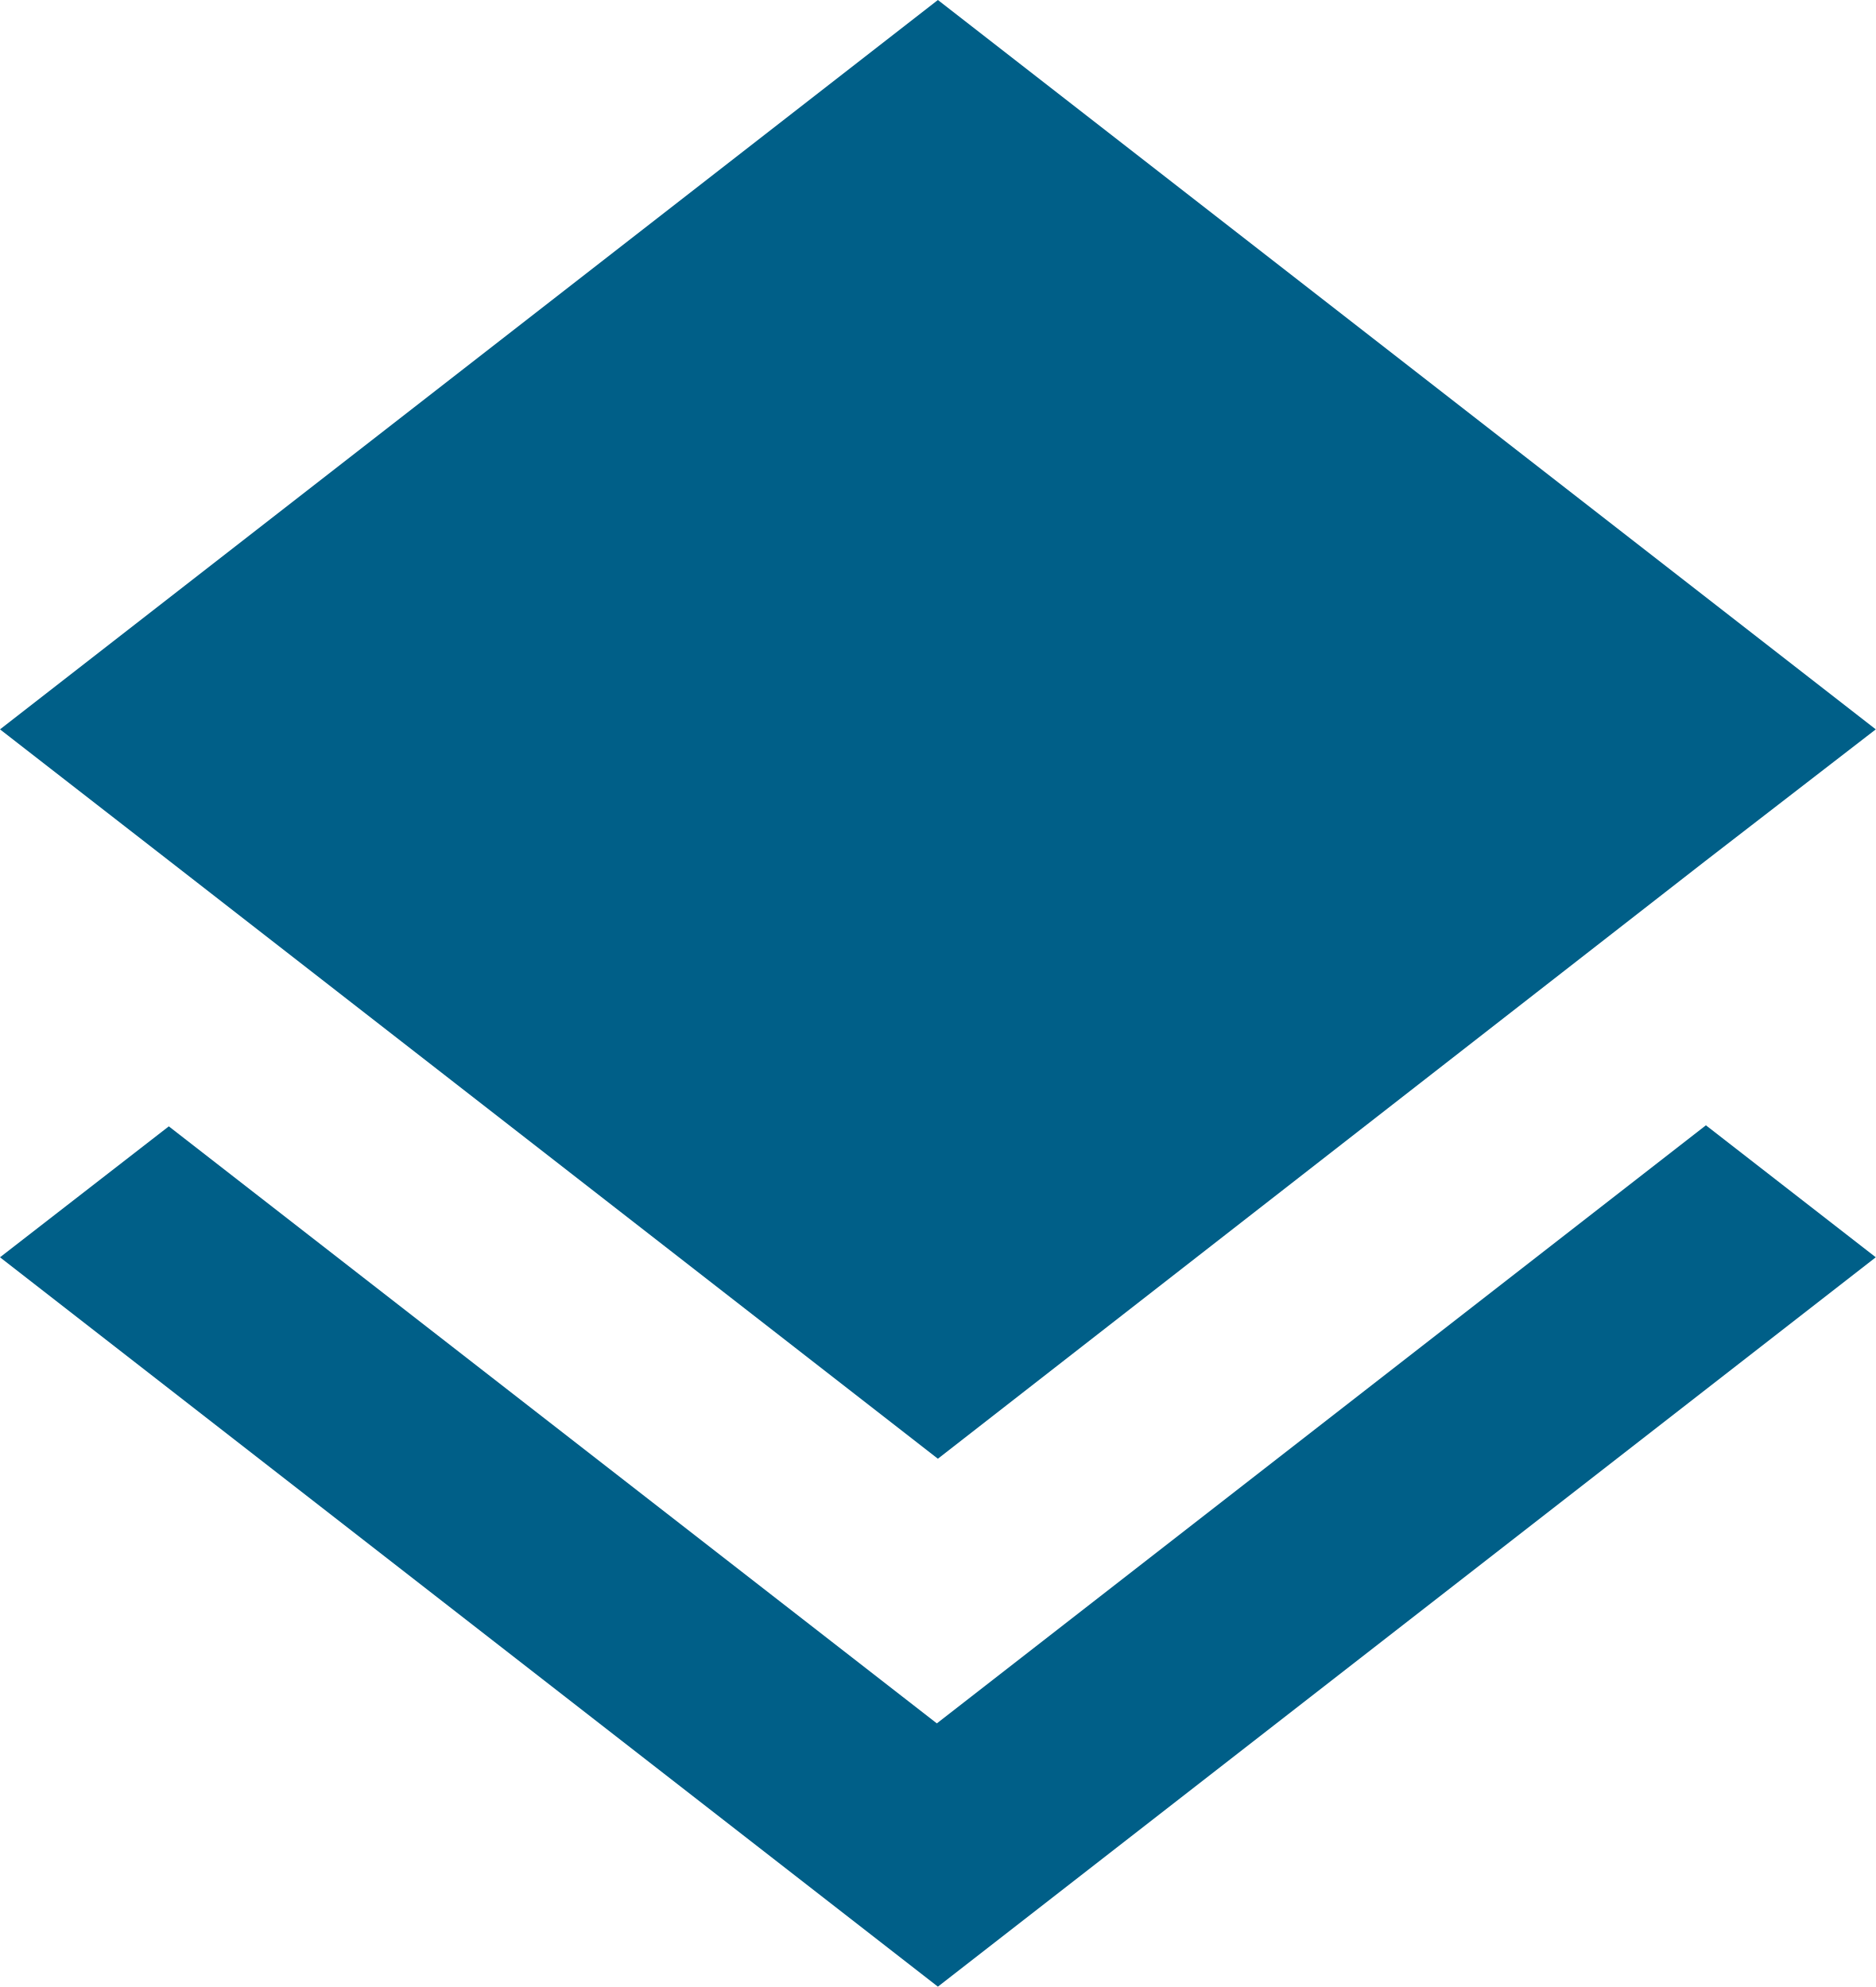
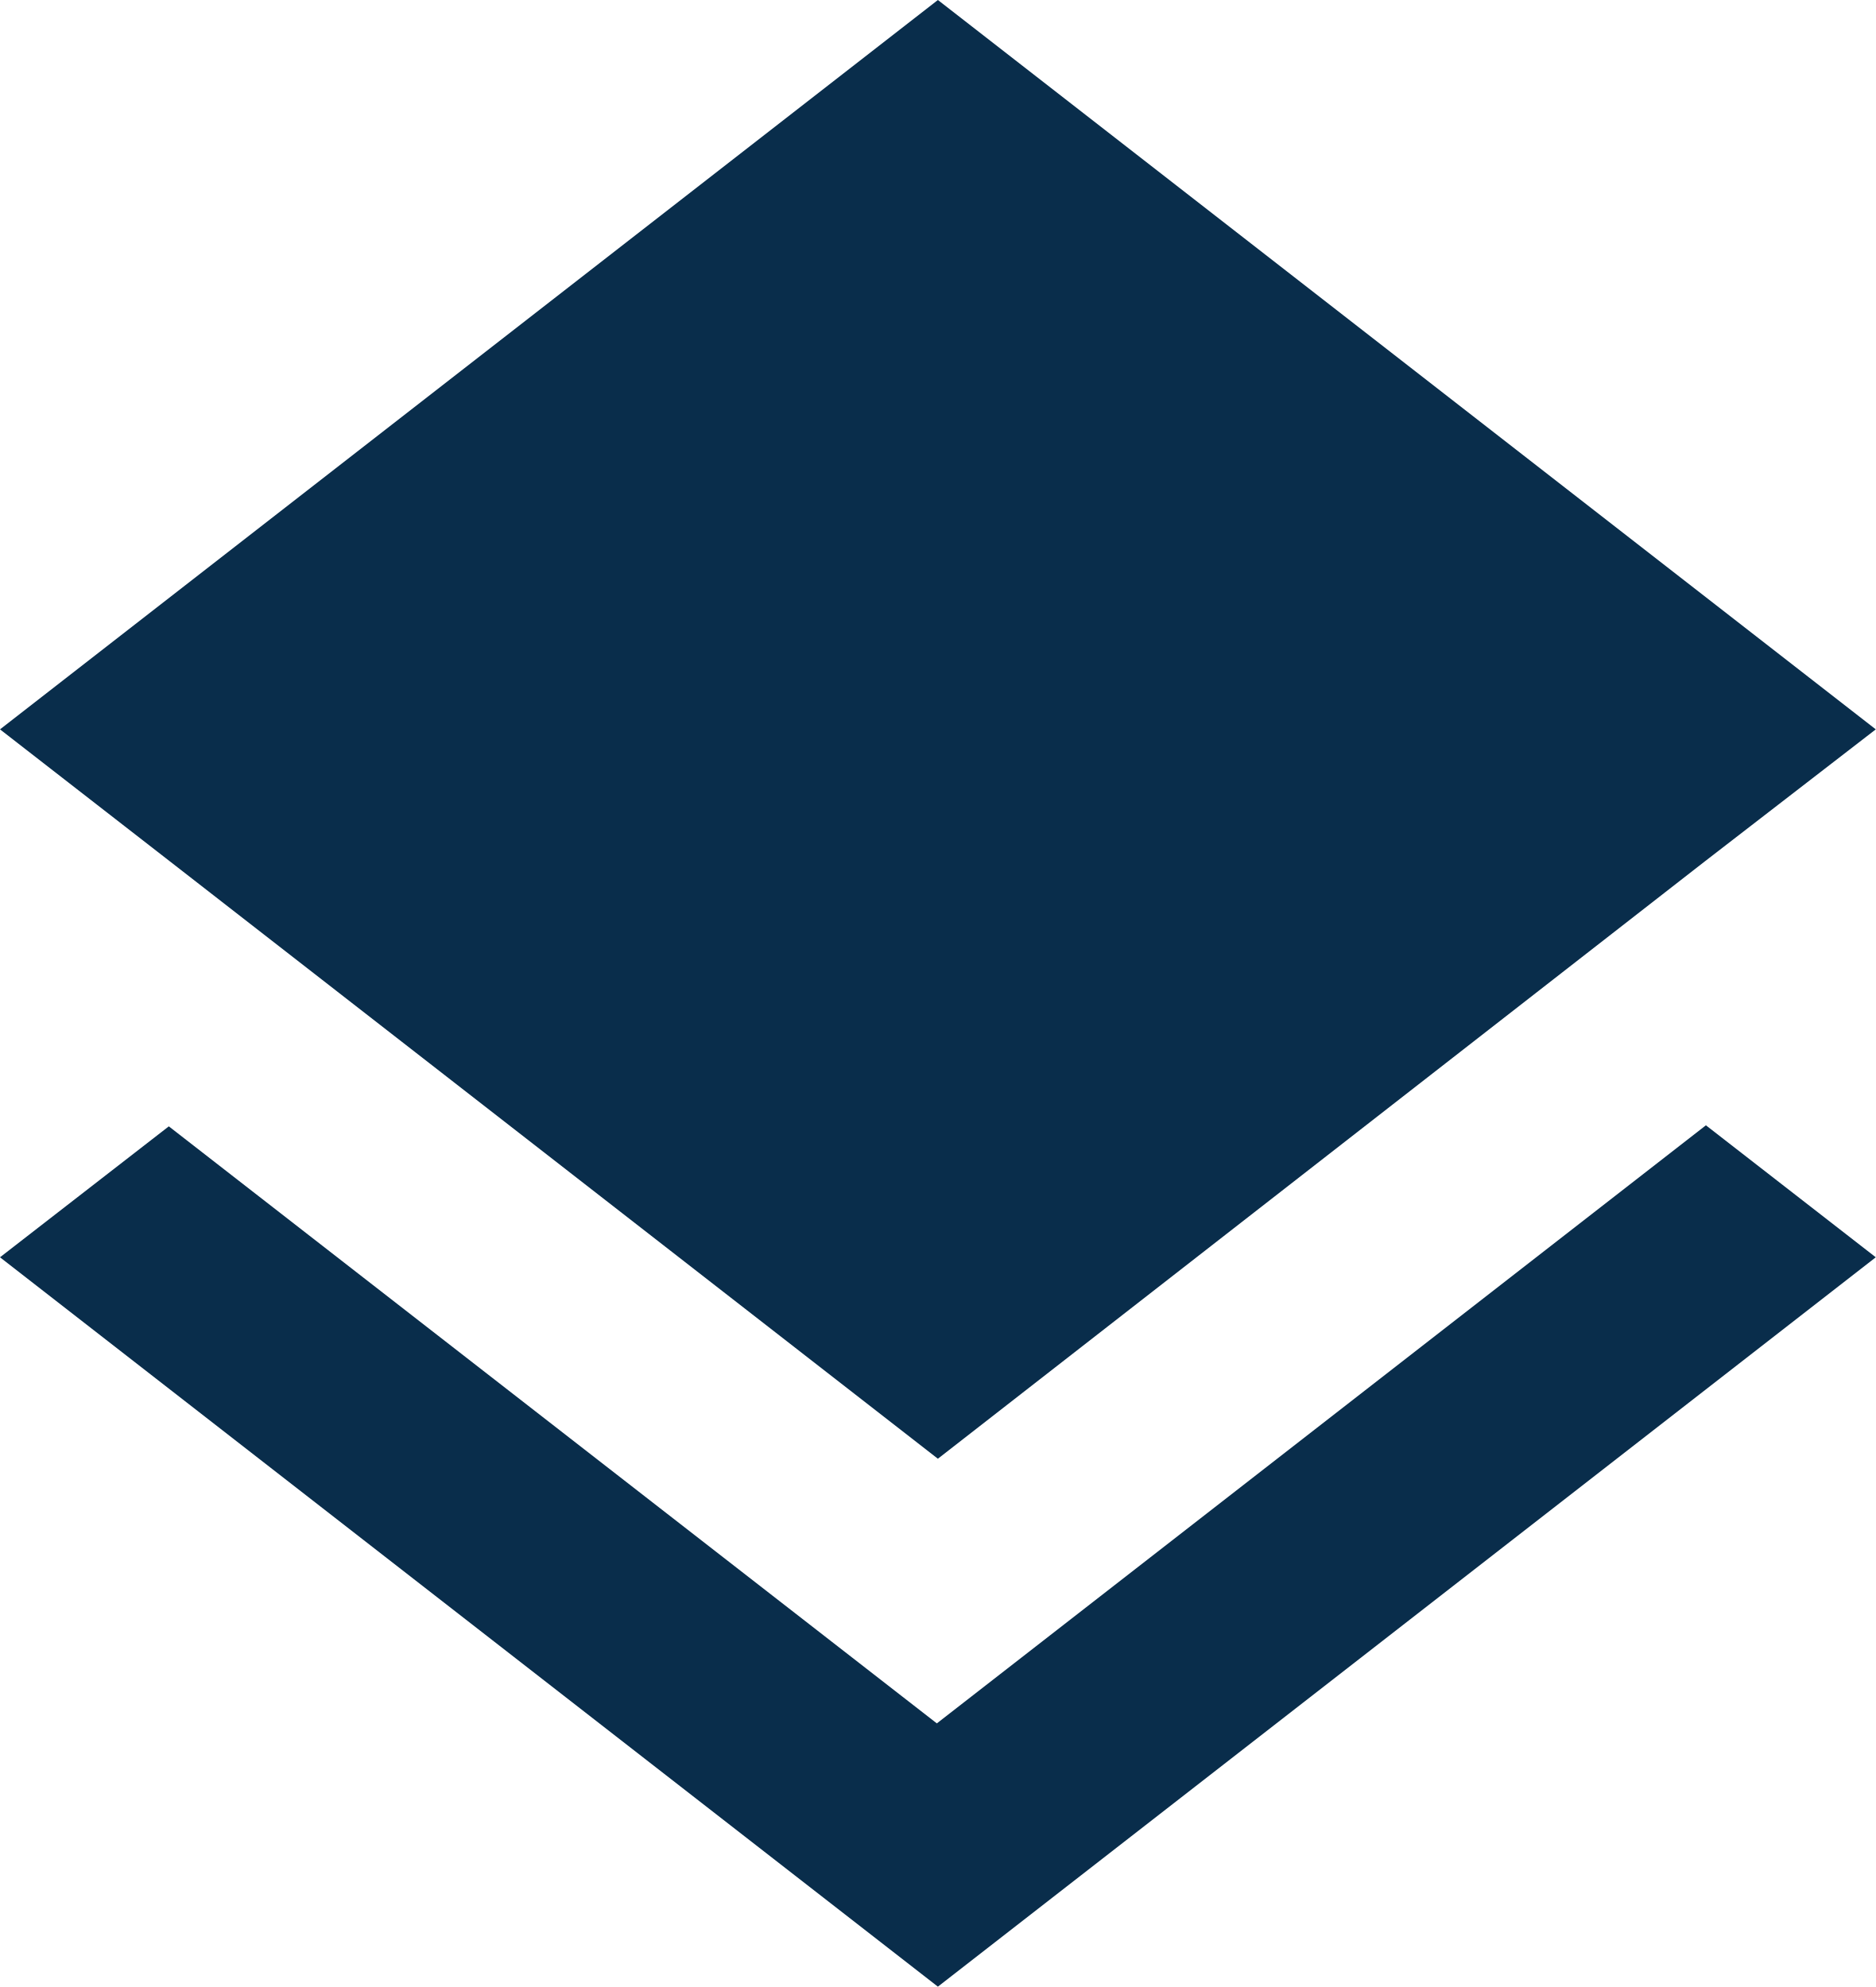
<svg xmlns="http://www.w3.org/2000/svg" width="27" height="28.605" viewBox="0 0 27 28.605">
  <defs>
-     <style>.a{fill:#005f88;}</style>
+     <style>.a{fill:#092D4B;}</style>
  </defs>
  <path class="a" d="M17.985,27.81,6.93,19.215,4.5,21.1,18,31.6,31.5,21.1,29.055,19.2l-11.07,8.61ZM18,24l11.04-8.6,2.46-1.9L18,3,4.5,13.5l2.445,1.9Z" transform="translate(-4.5 -3)" />
</svg>
